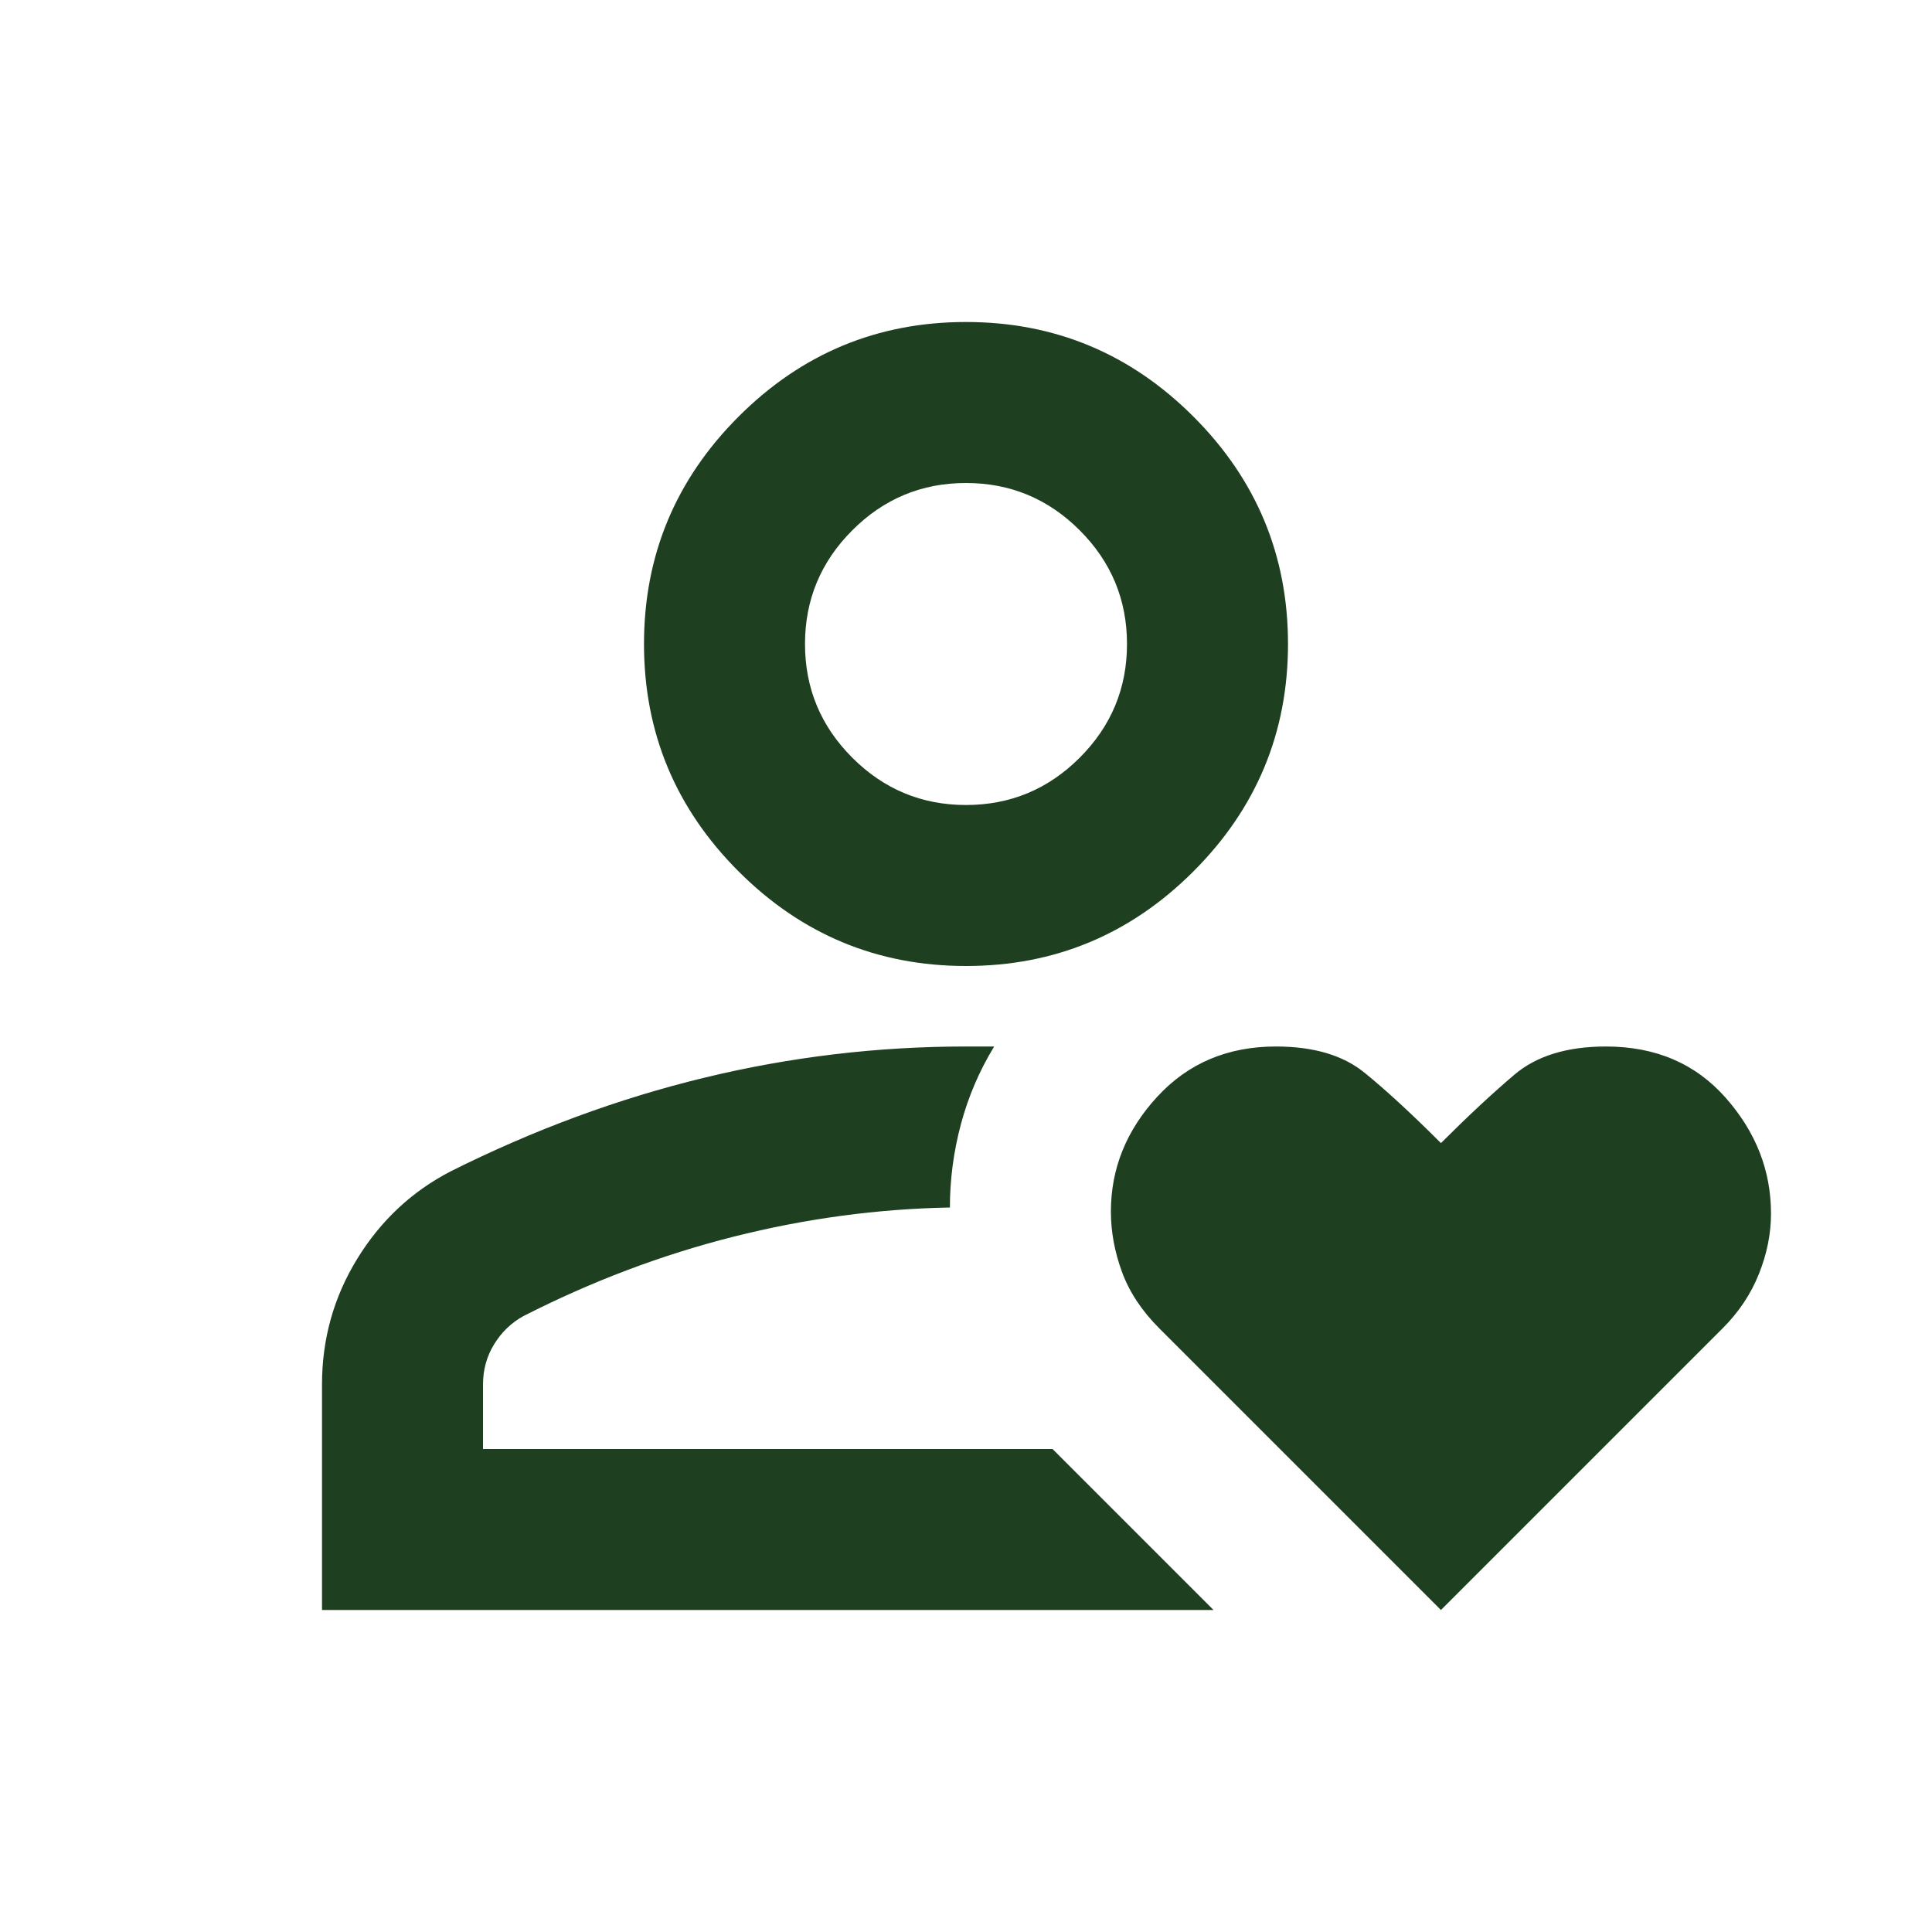
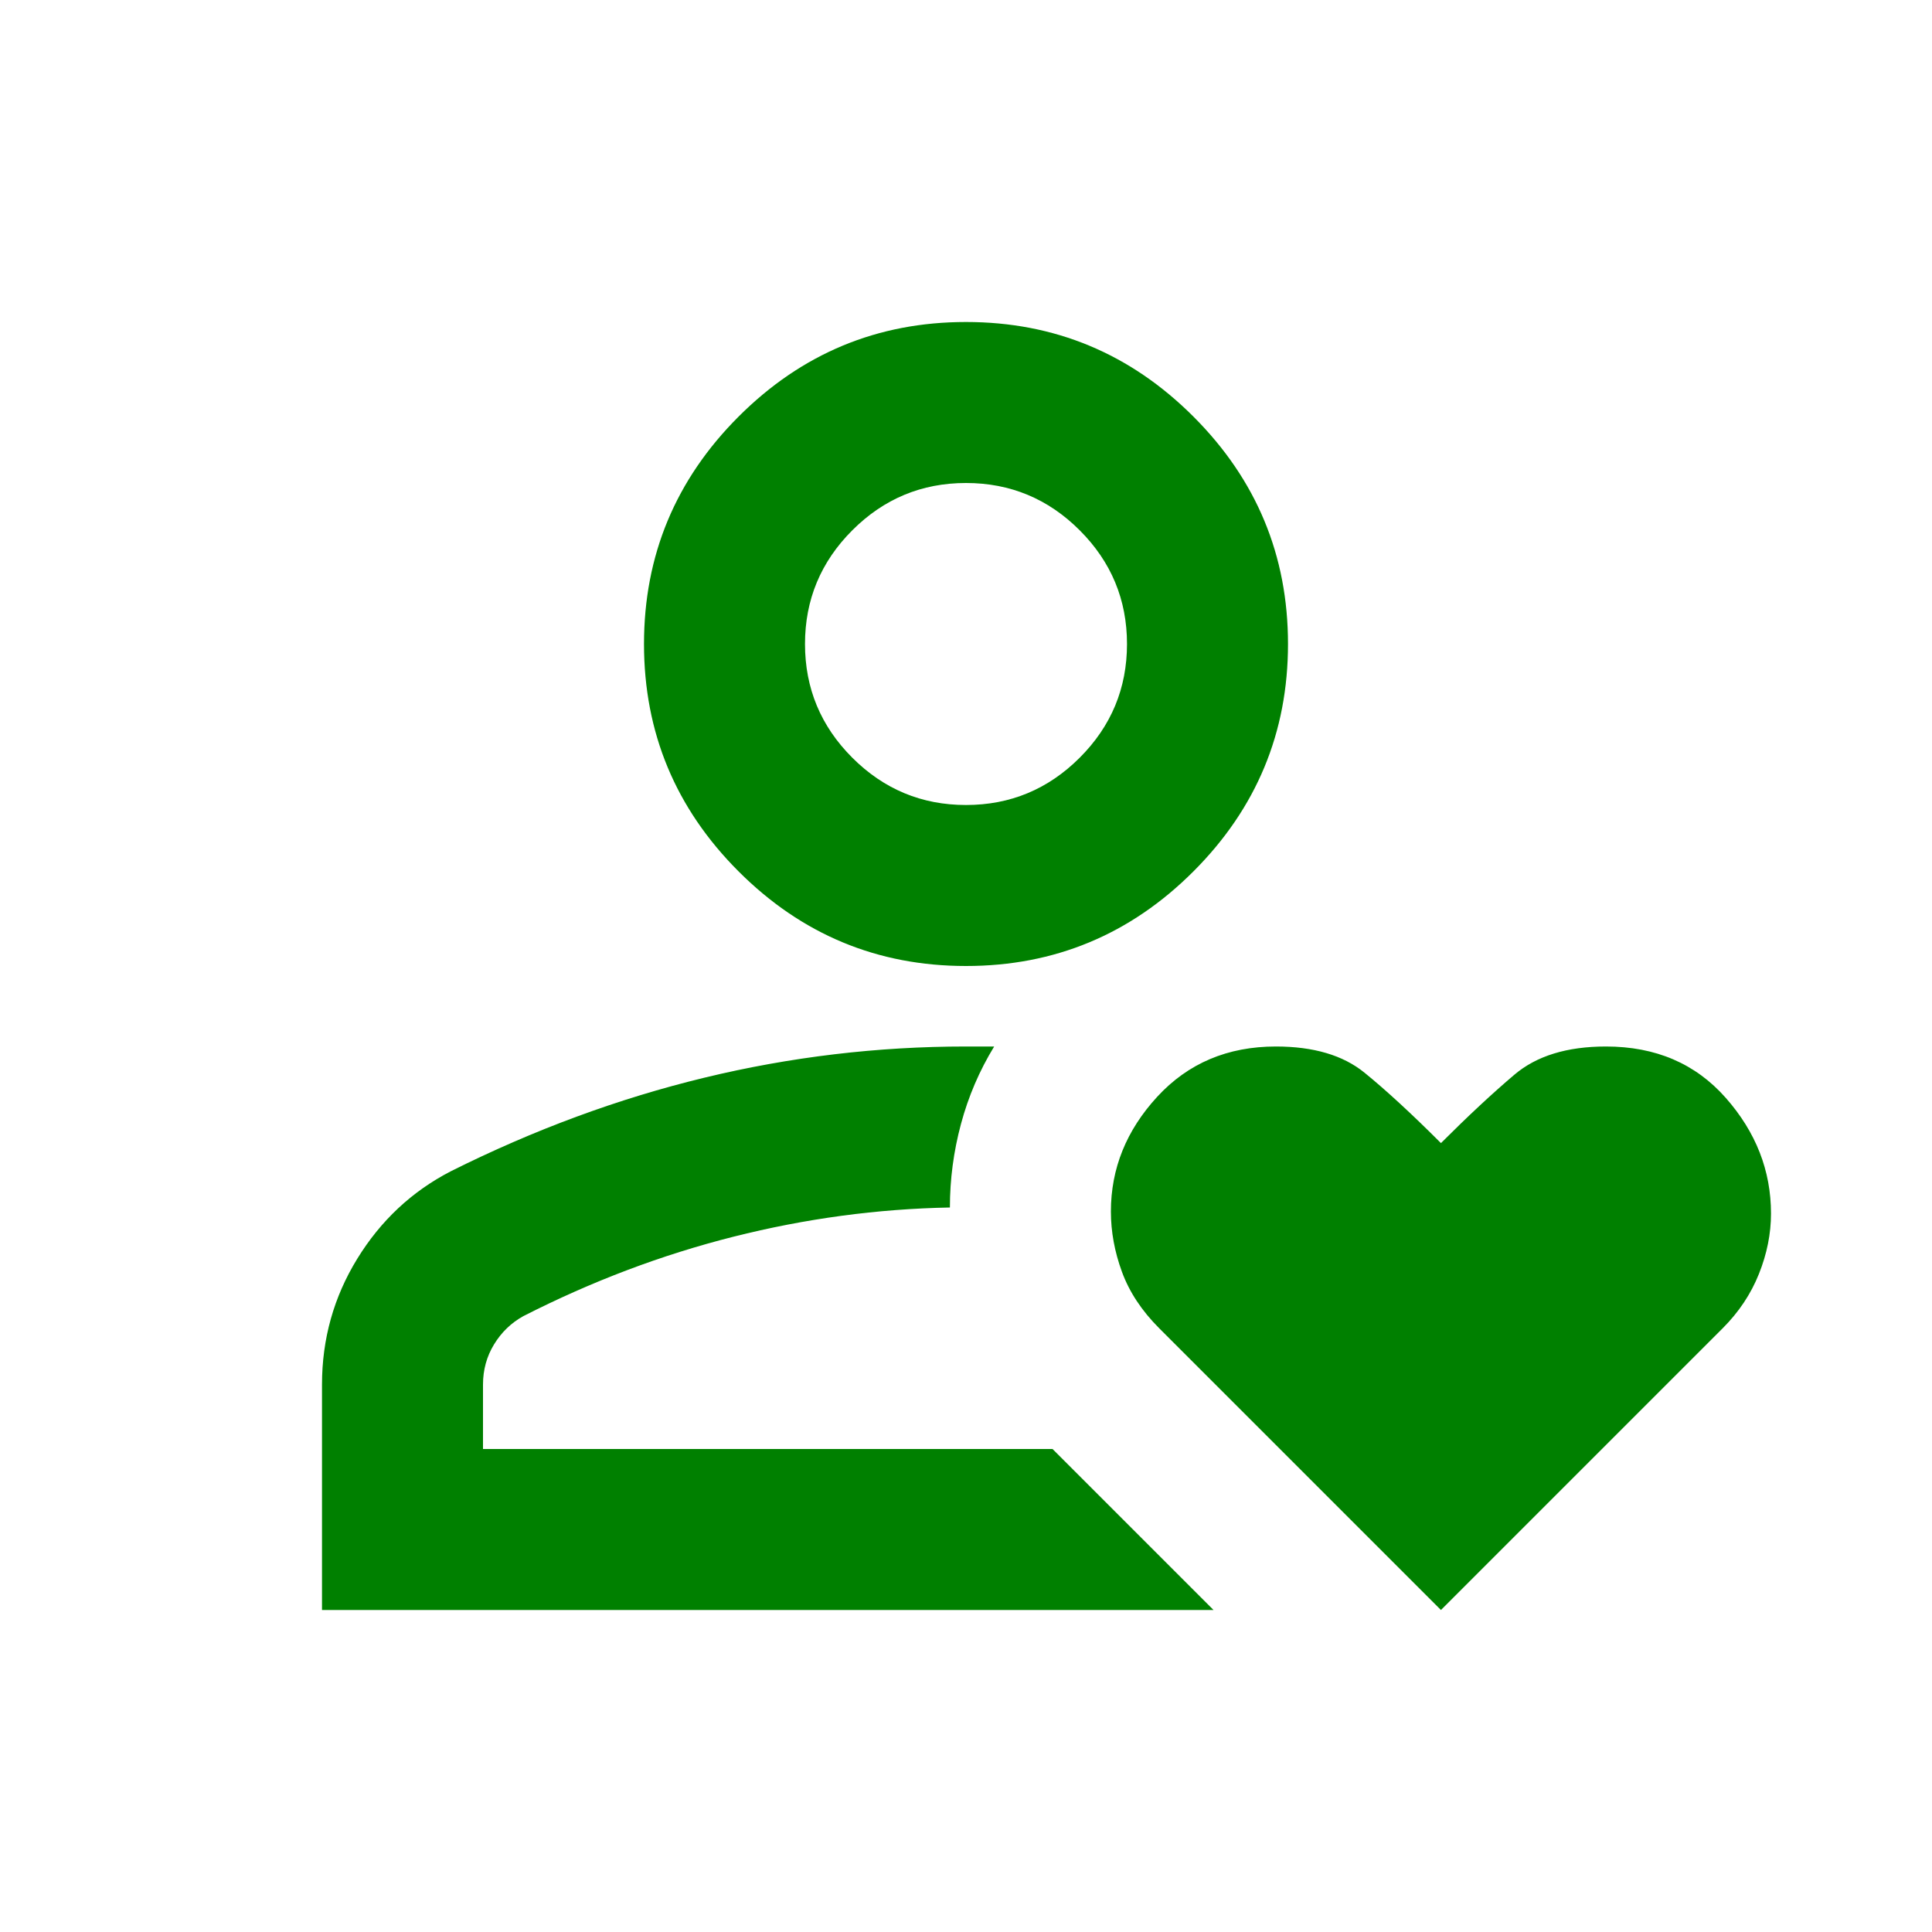
- <svg xmlns="http://www.w3.org/2000/svg" height="24px" viewBox="0 -960 960 960" width="24px" fill="#1E3F20">
+ <svg xmlns="http://www.w3.org/2000/svg" height="24px" viewBox="0 -960 960 960" width="24px" fill="#008000">
  <path d="M480-240Zm-320 80v-112q0-34 17.5-62.5T224-378q62-31 126-46.5T480-440h14q-11 18-16.5 38.5T472-360q-54 1-107.5 14.5T260-306q-9 5-14.5 14t-5.5 20v32h283l80 80H160Zm207-367q-47-47-47-113t47-113q47-47 113-47t113 47q47 47 47 113t-47 113q-47 47-113 47t-113-47Zm169.5-56.5Q560-607 560-640t-23.5-56.5Q513-720 480-720t-56.5 23.5Q400-673 400-640t23.5 56.5Q447-560 480-560t56.5-23.5ZM480-640Zm236 480L576-300q-13-13-18.5-28t-5.5-30q0-32 23-57t59-25q28 0 44 13t38 35q20-20 36.5-34t45.5-14q37 0 59.5 25.5T880-357q0 15-6 30t-18 27L716-160Z" />
</svg>
